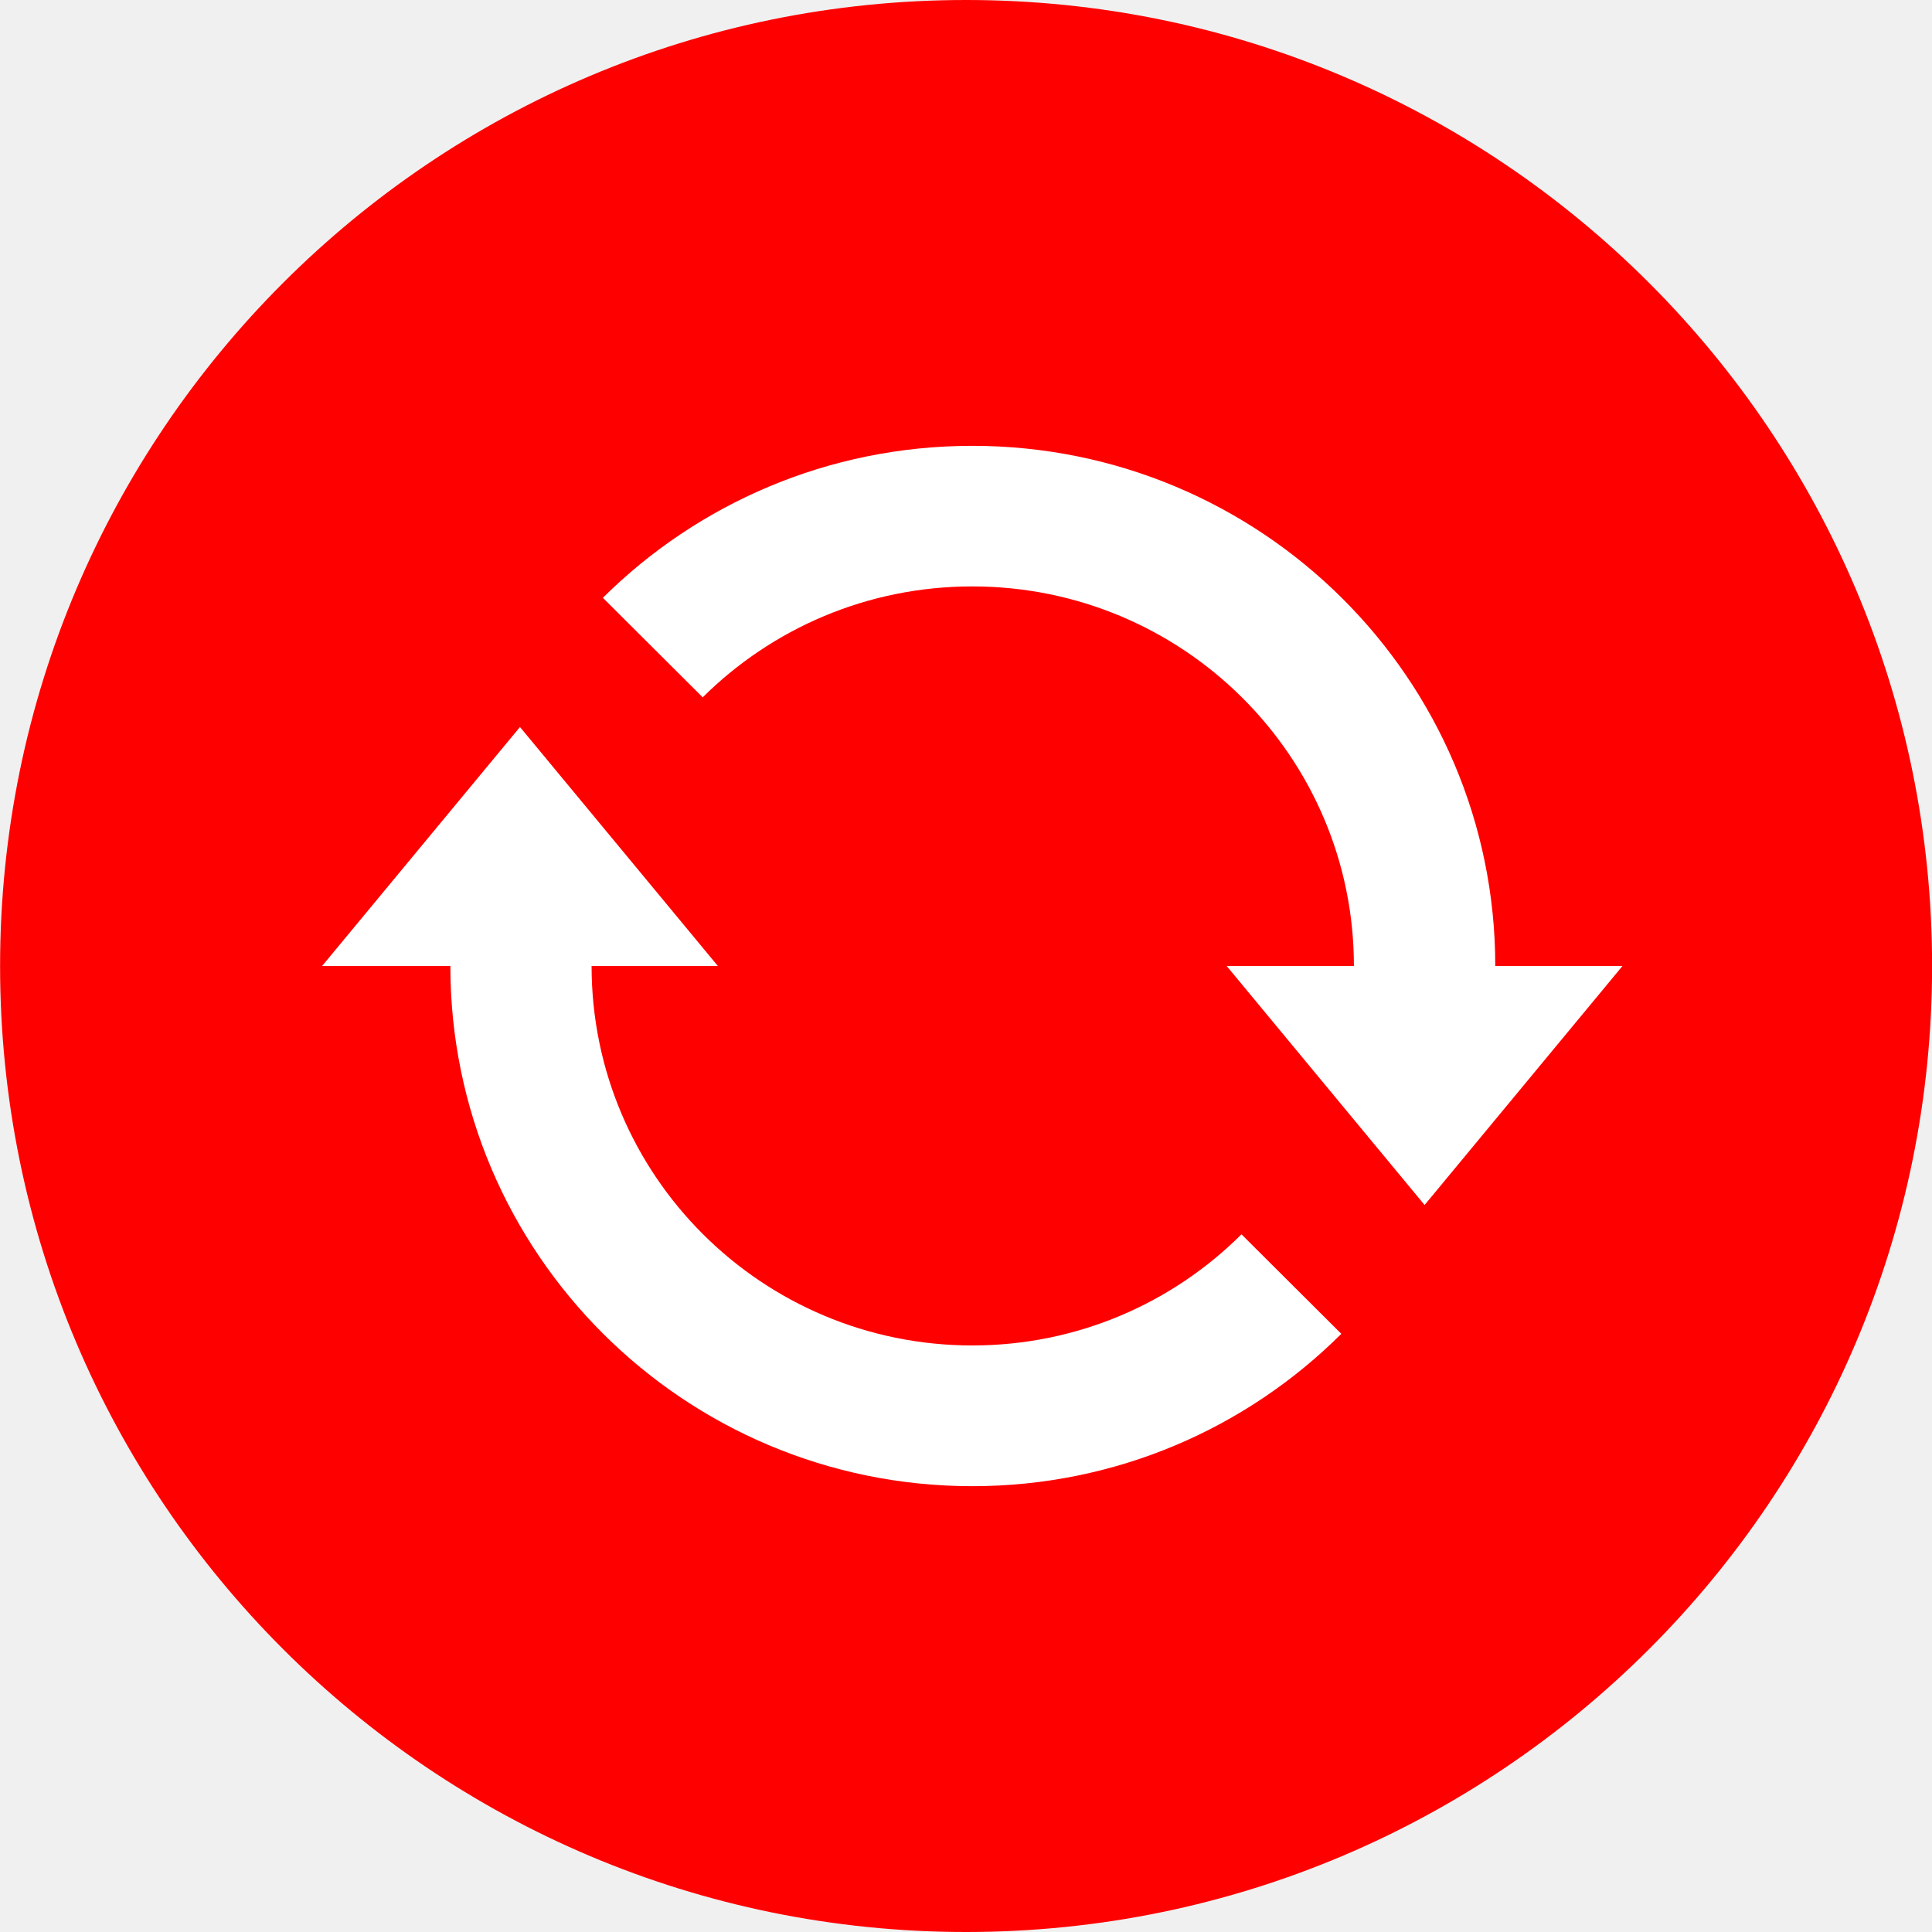
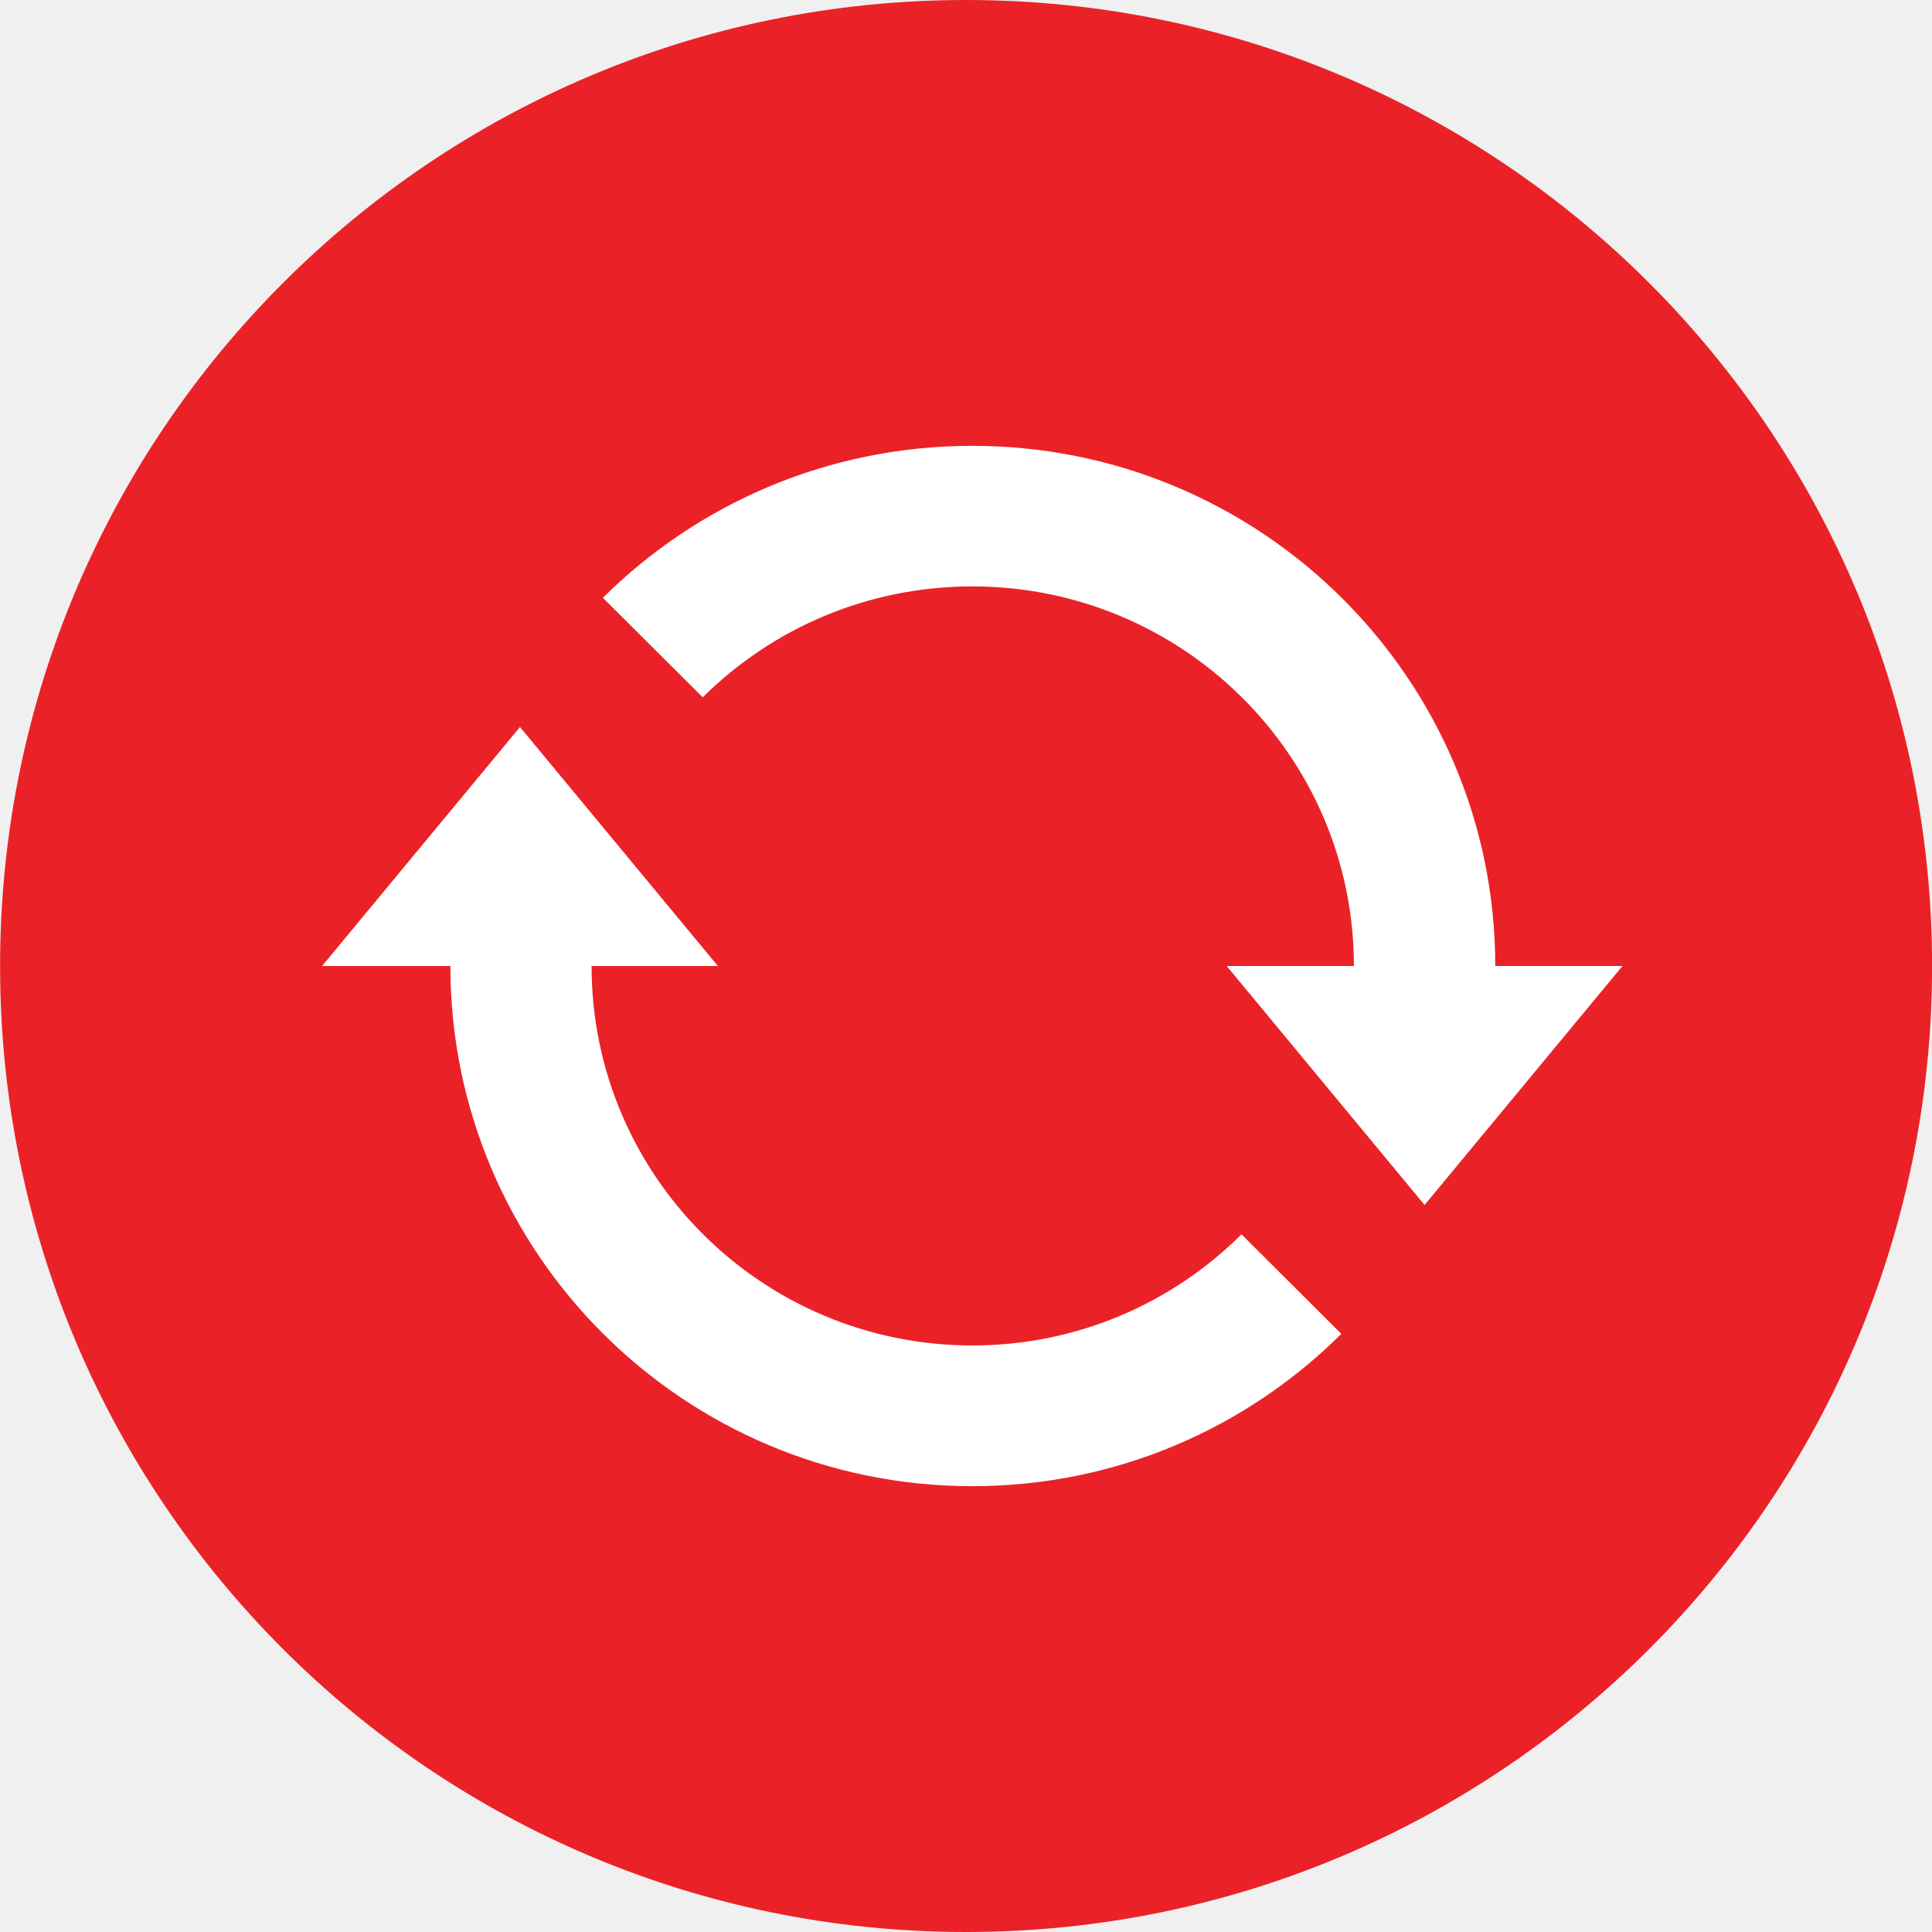
<svg xmlns="http://www.w3.org/2000/svg" version="1.1" id="Layer_1" x="0px" y="0px" width="256px" height="256px" viewBox="0 0 156 156" enable-background="new 0 0 156 156" xml:space="preserve">
  <path fill-rule="evenodd" clip-rule="evenodd" fill="none" d="M-458.993-1147c43.078,0,78,34.922,78,78s-34.922,78-78,78  s-78-34.922-78-78S-502.071-1147-458.993-1147z" />
-   <path fill-rule="evenodd" clip-rule="evenodd" fill="#FF0000" d="M78.007,0c43.078,0,78,34.922,78,78s-34.922,78-78,78  s-78-34.922-78-78S34.929,0,78.007,0z" />
+   <path fill-rule="evenodd" clip-rule="evenodd" fill="#EA2227" d="M78.007,0c43.078,0,78,34.922,78,78s-34.922,78-78,78  s-78-34.922-78-78S34.929,0,78.007,0z" />
  <path fill-rule="evenodd" clip-rule="evenodd" fill="#FFFFFF" d="M115.029,97.298L99.05,78h10.272  c0-16.927-13.797-30.65-30.815-30.65c-8.498,0-16.191,3.422-21.766,8.955l-8.062-8.035c7.639-7.583,18.183-12.271,29.828-12.271  c23.322,0,42.229,18.805,42.229,42.001h10.271L115.029,97.298z M47.768,78c0,16.921,13.762,30.639,30.739,30.639  c8.488,0,16.174-3.429,21.736-8.974l8.062,8.036c-7.626,7.6-18.161,12.301-29.798,12.301c-23.274,0-42.142-18.805-42.142-42.001  H26.007l15.979-19.298L57.964,78H47.768z" />
</svg>
